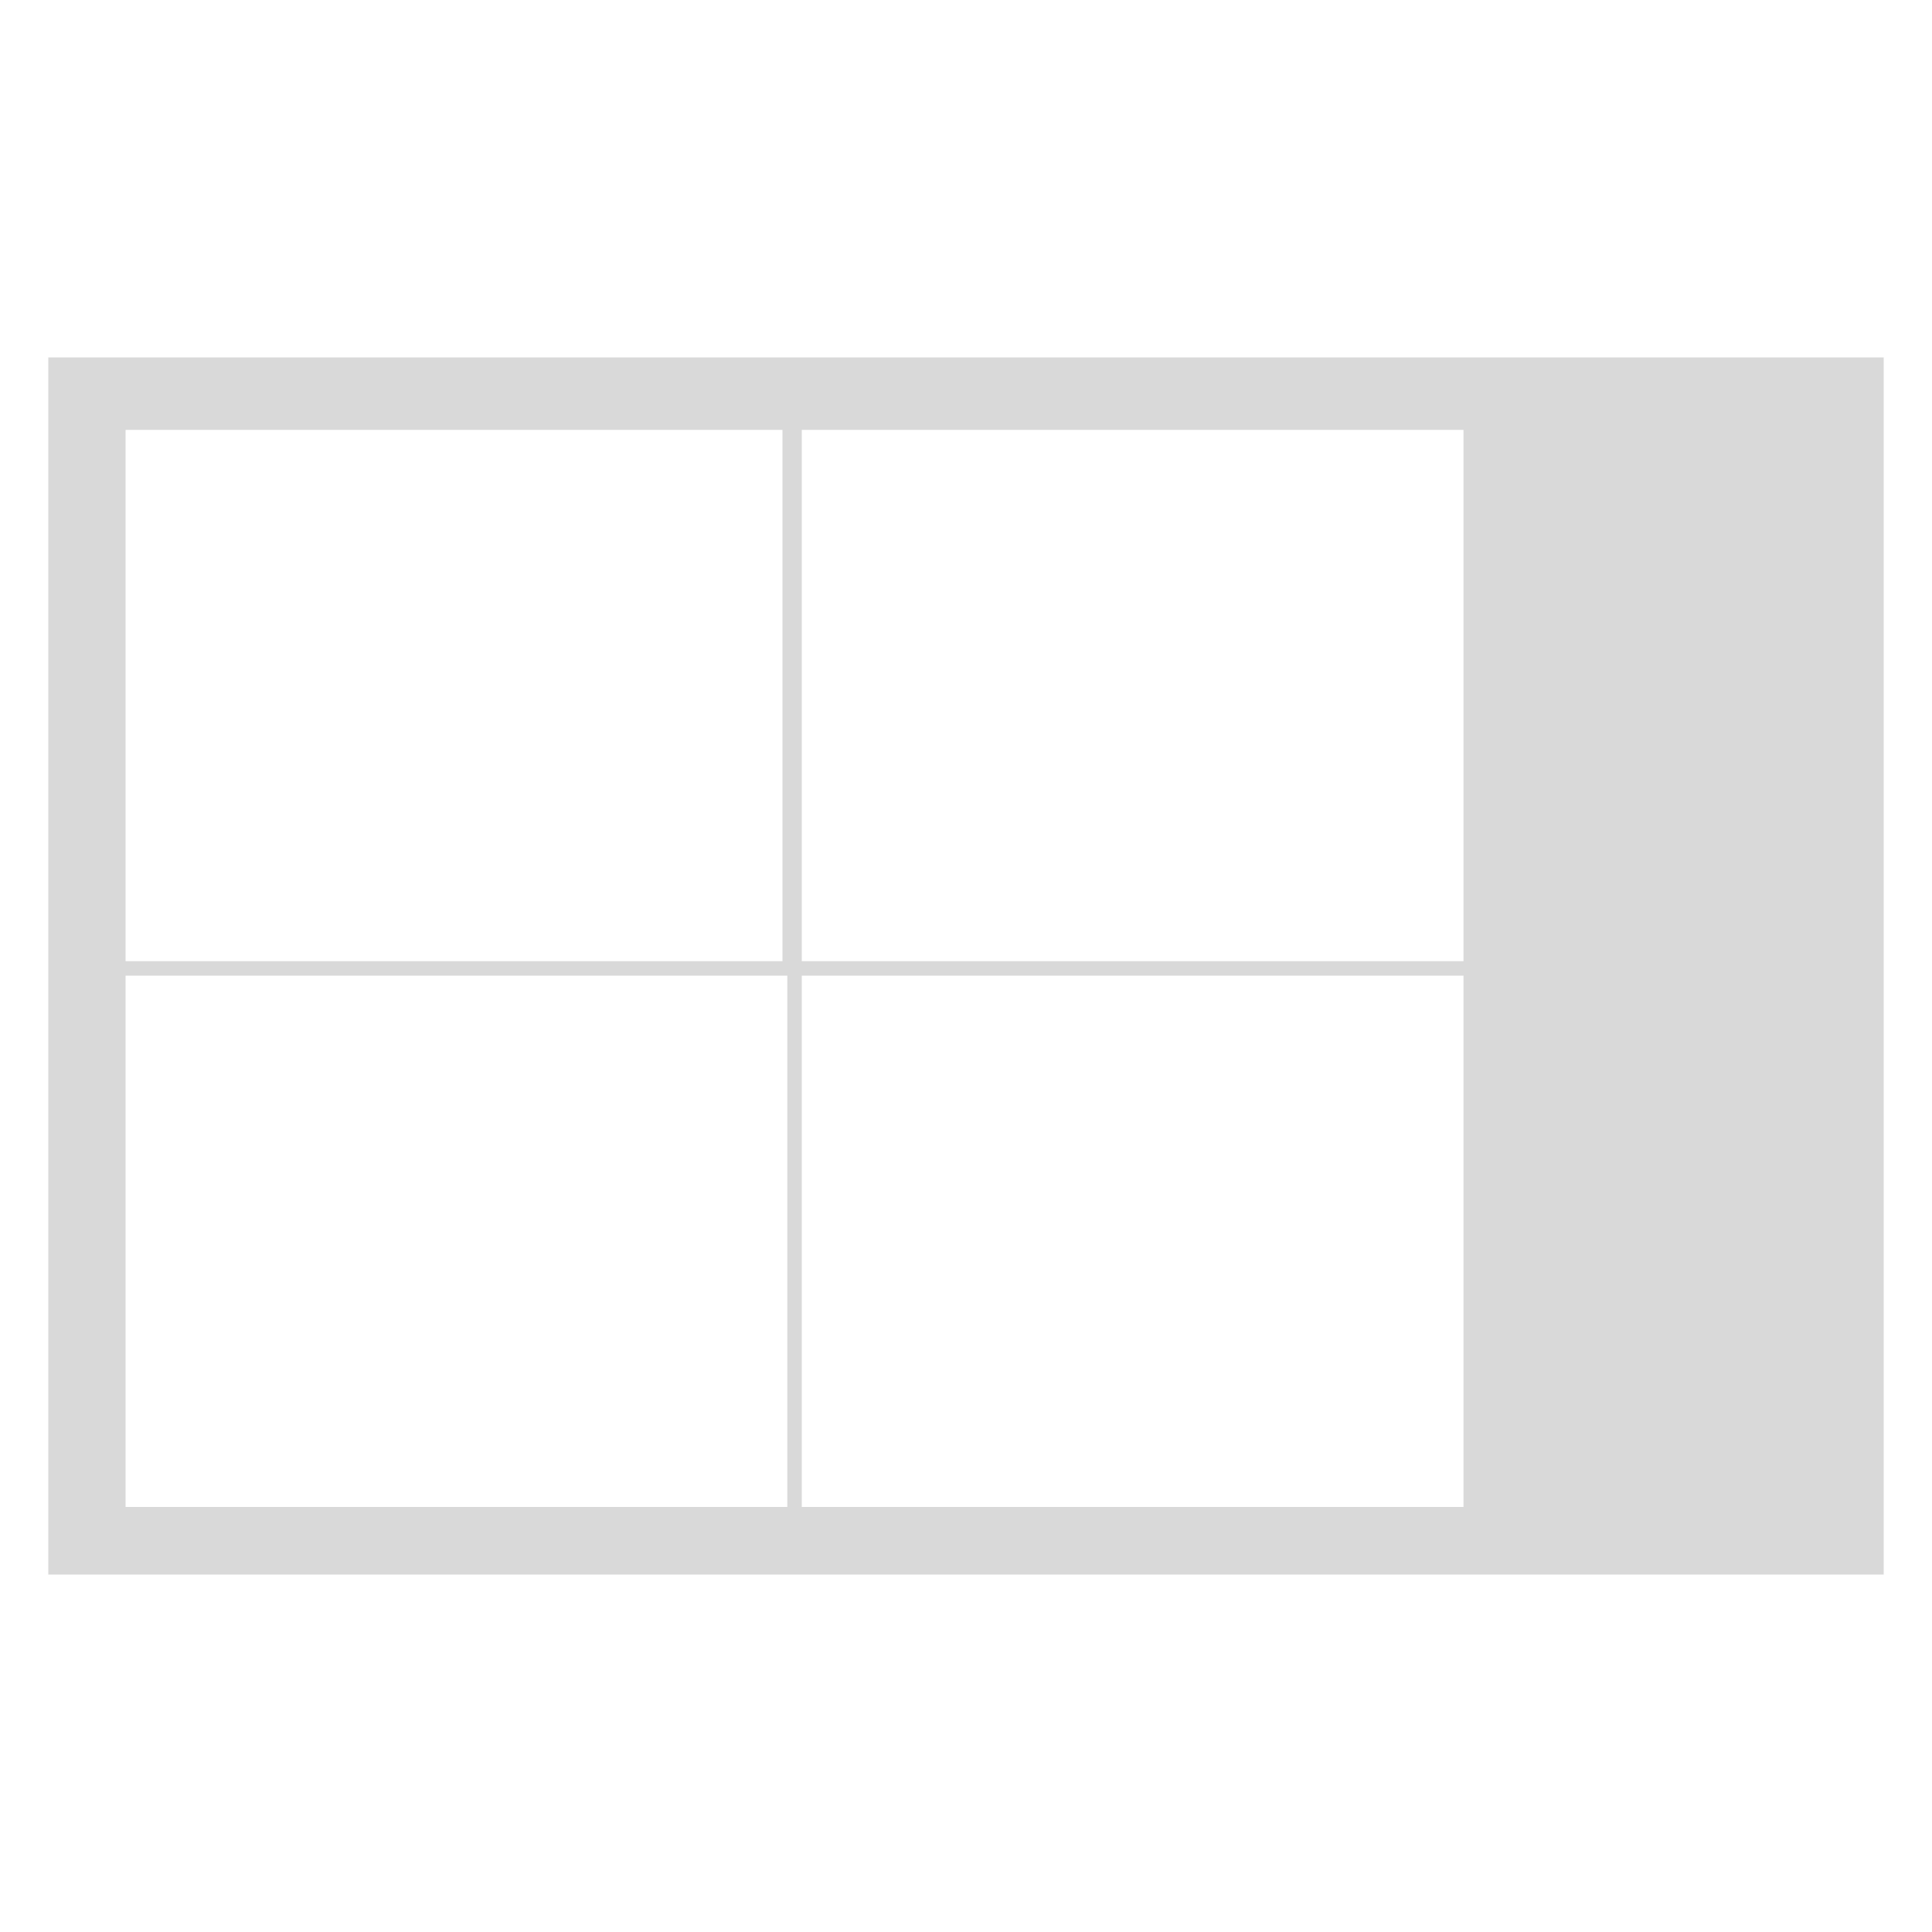
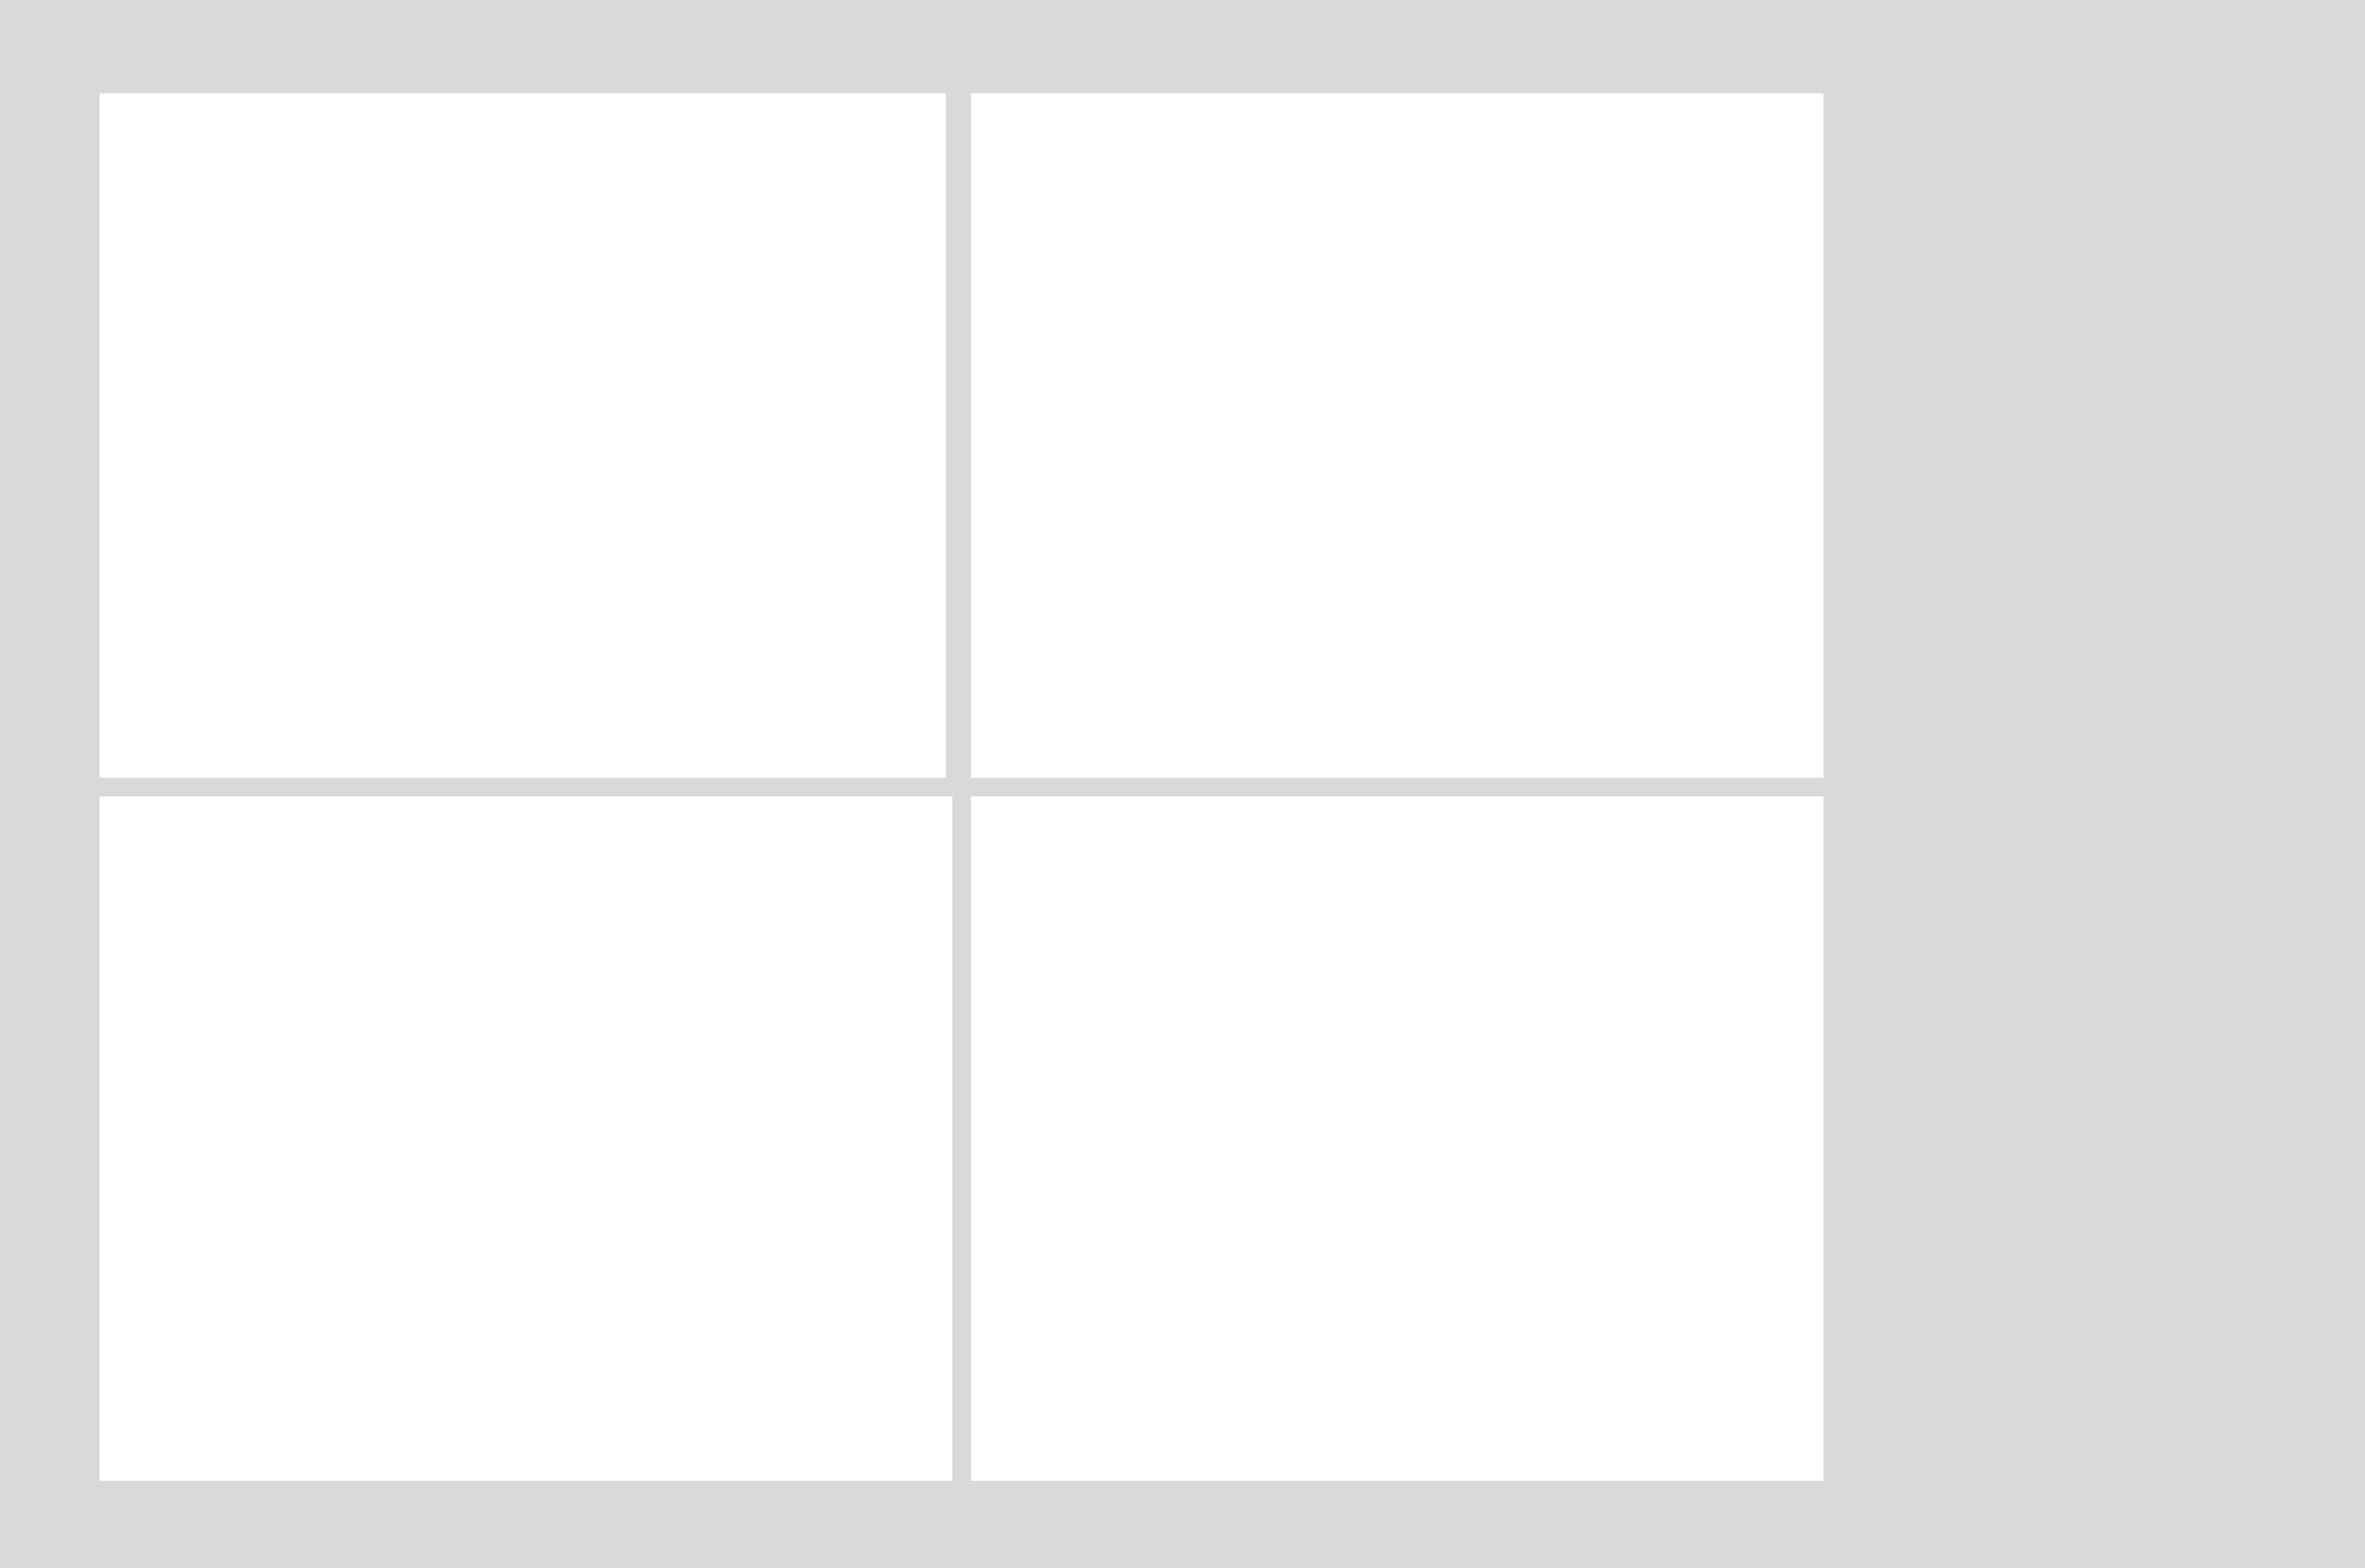
- <svg xmlns="http://www.w3.org/2000/svg" width="400" height="400" viewBox="0 0 400 400" fill="none">
-   <rect width="400" height="400" fill="white" />
-   <rect x="10" y="74" width="380" height="252" fill="#D9D9D9" />
-   <rect x="166" y="202" width="137" height="110" fill="white" />
-   <rect x="166" y="89" width="137" height="110" fill="white" />
-   <rect x="26" y="202" width="137" height="110" fill="white" />
-   <rect x="26" y="89" width="136" height="110" fill="white" />
+ <svg xmlns="http://www.w3.org/2000/svg" width="380" height="252" viewBox="0 0 380 252" fill="none">
+   <rect width="380" height="252" fill="#D9D9D9" />
+   <rect x="156" y="128" width="137" height="110" fill="white" />
+   <rect x="156" y="15" width="137" height="110" fill="white" />
+   <rect x="16" y="128" width="137" height="110" fill="white" />
+   <rect x="16" y="15" width="136" height="110" fill="white" />
</svg>
